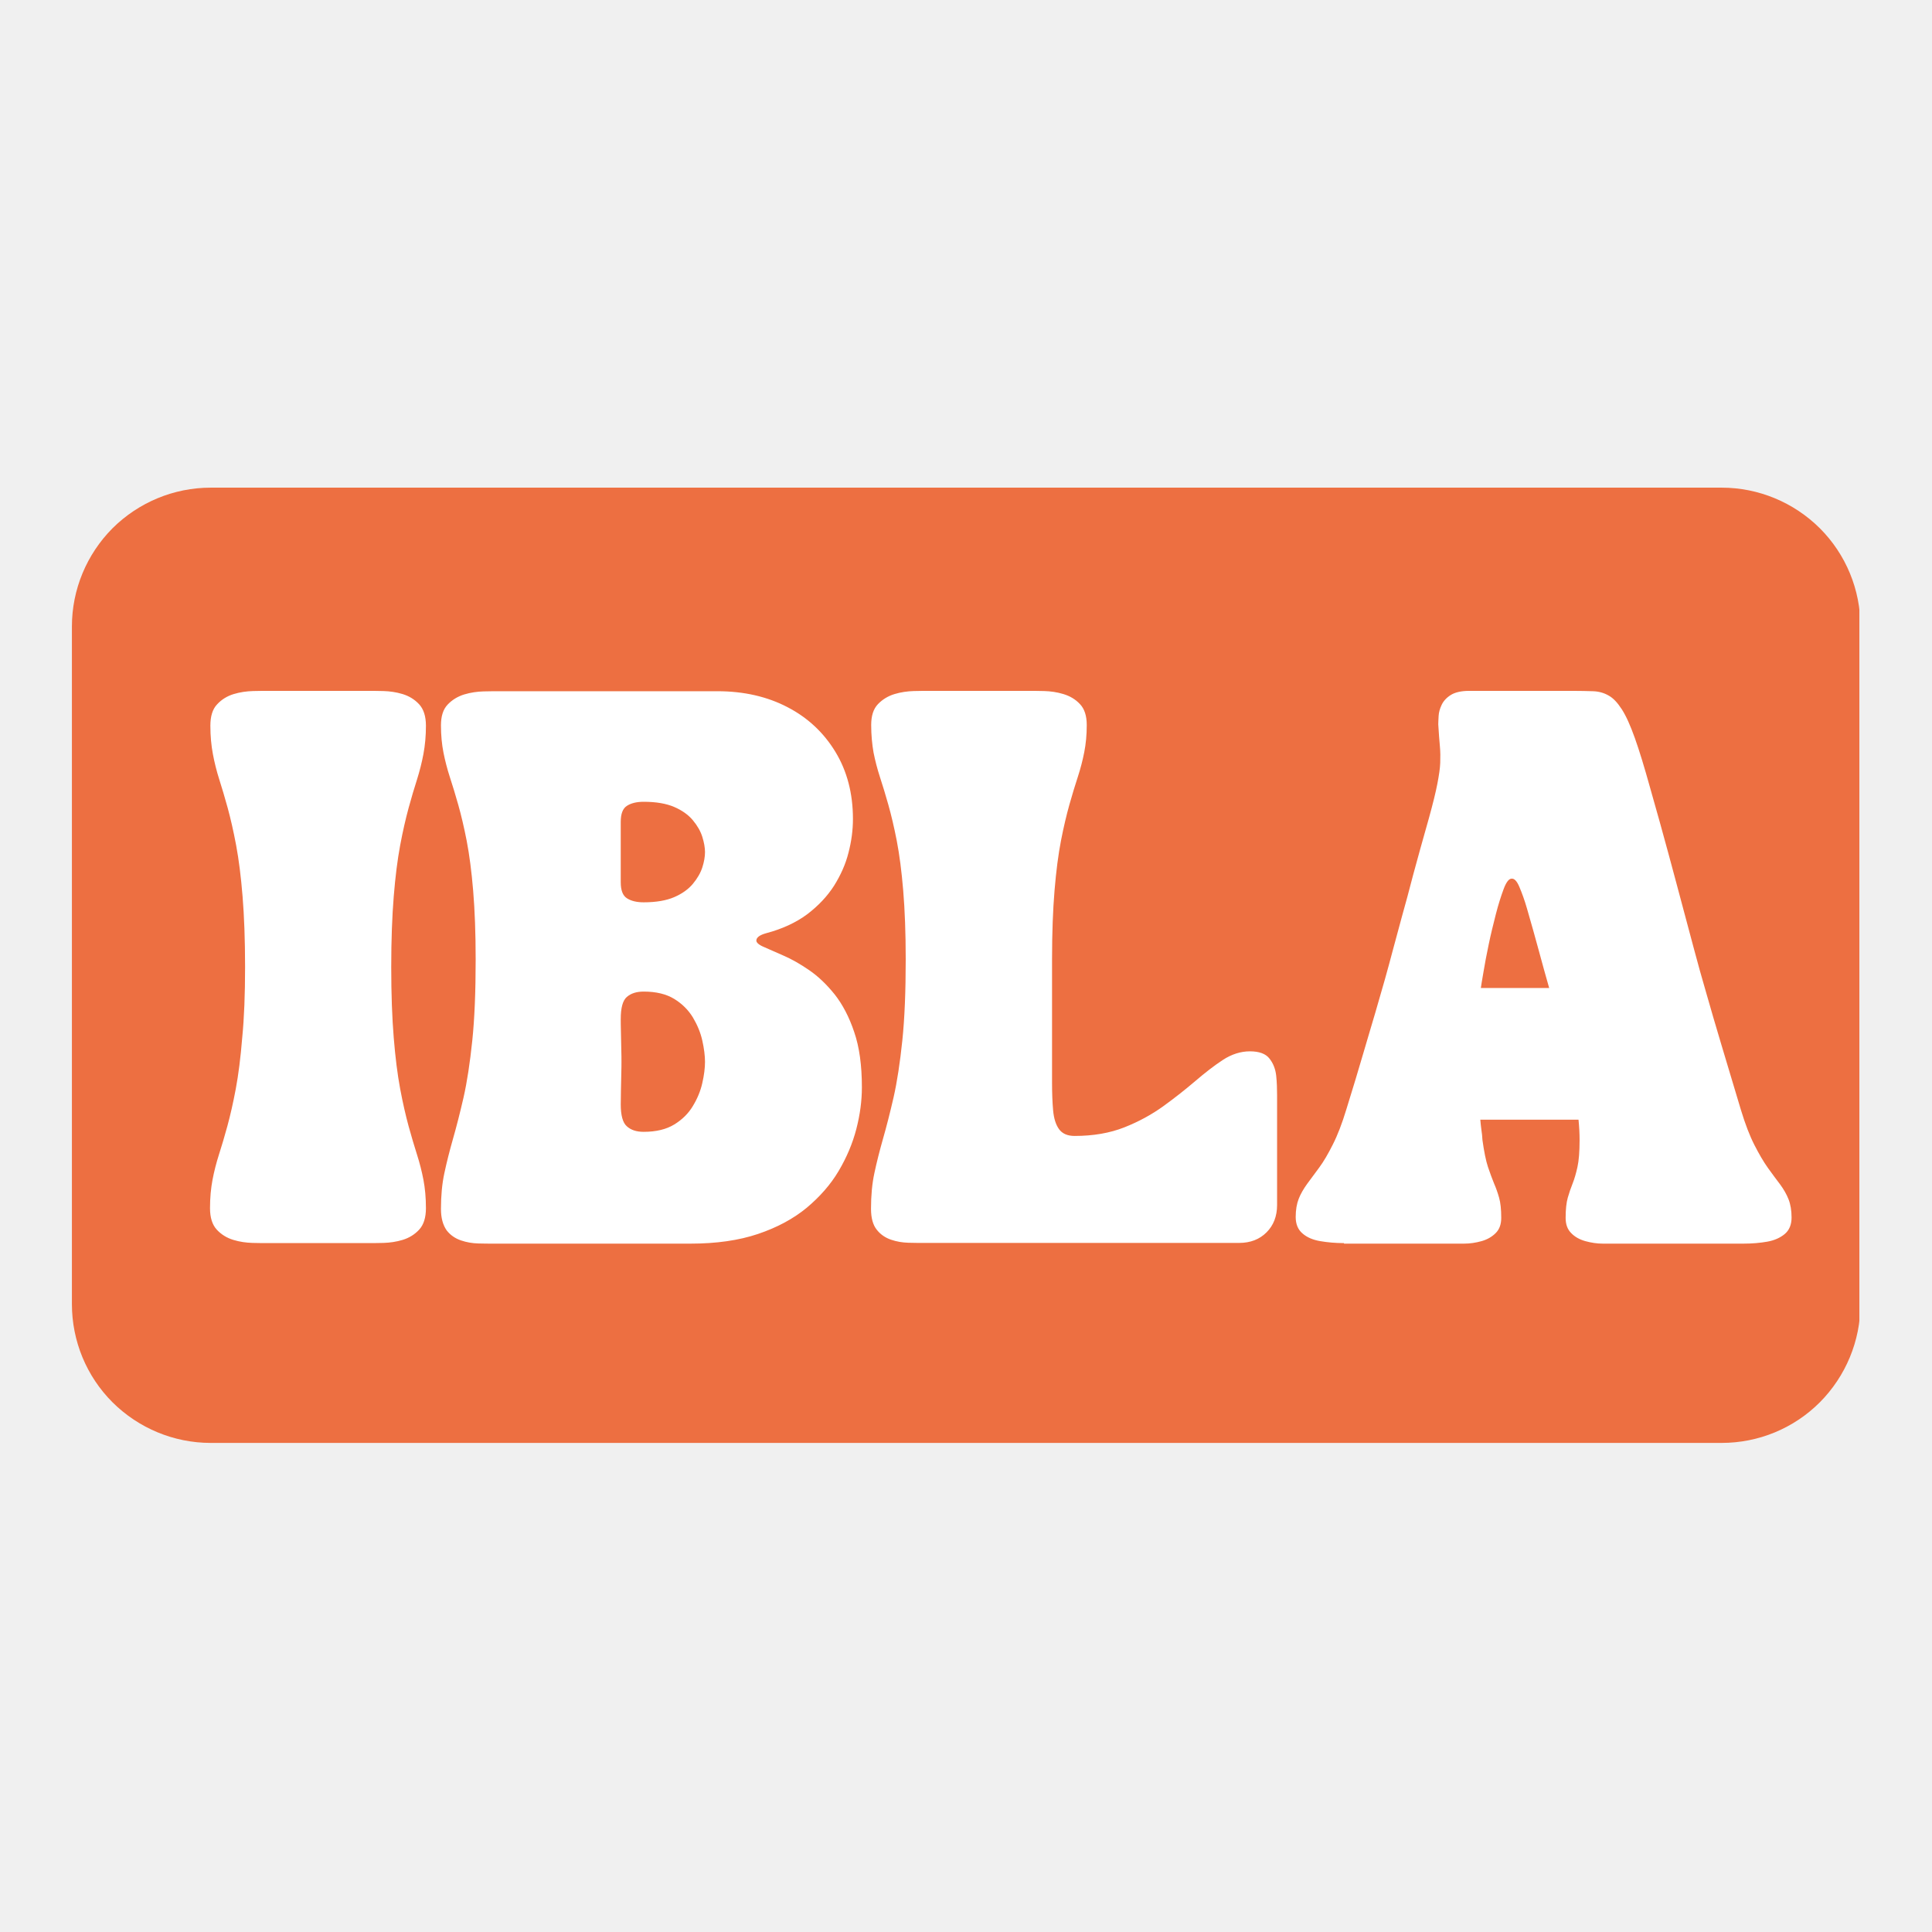
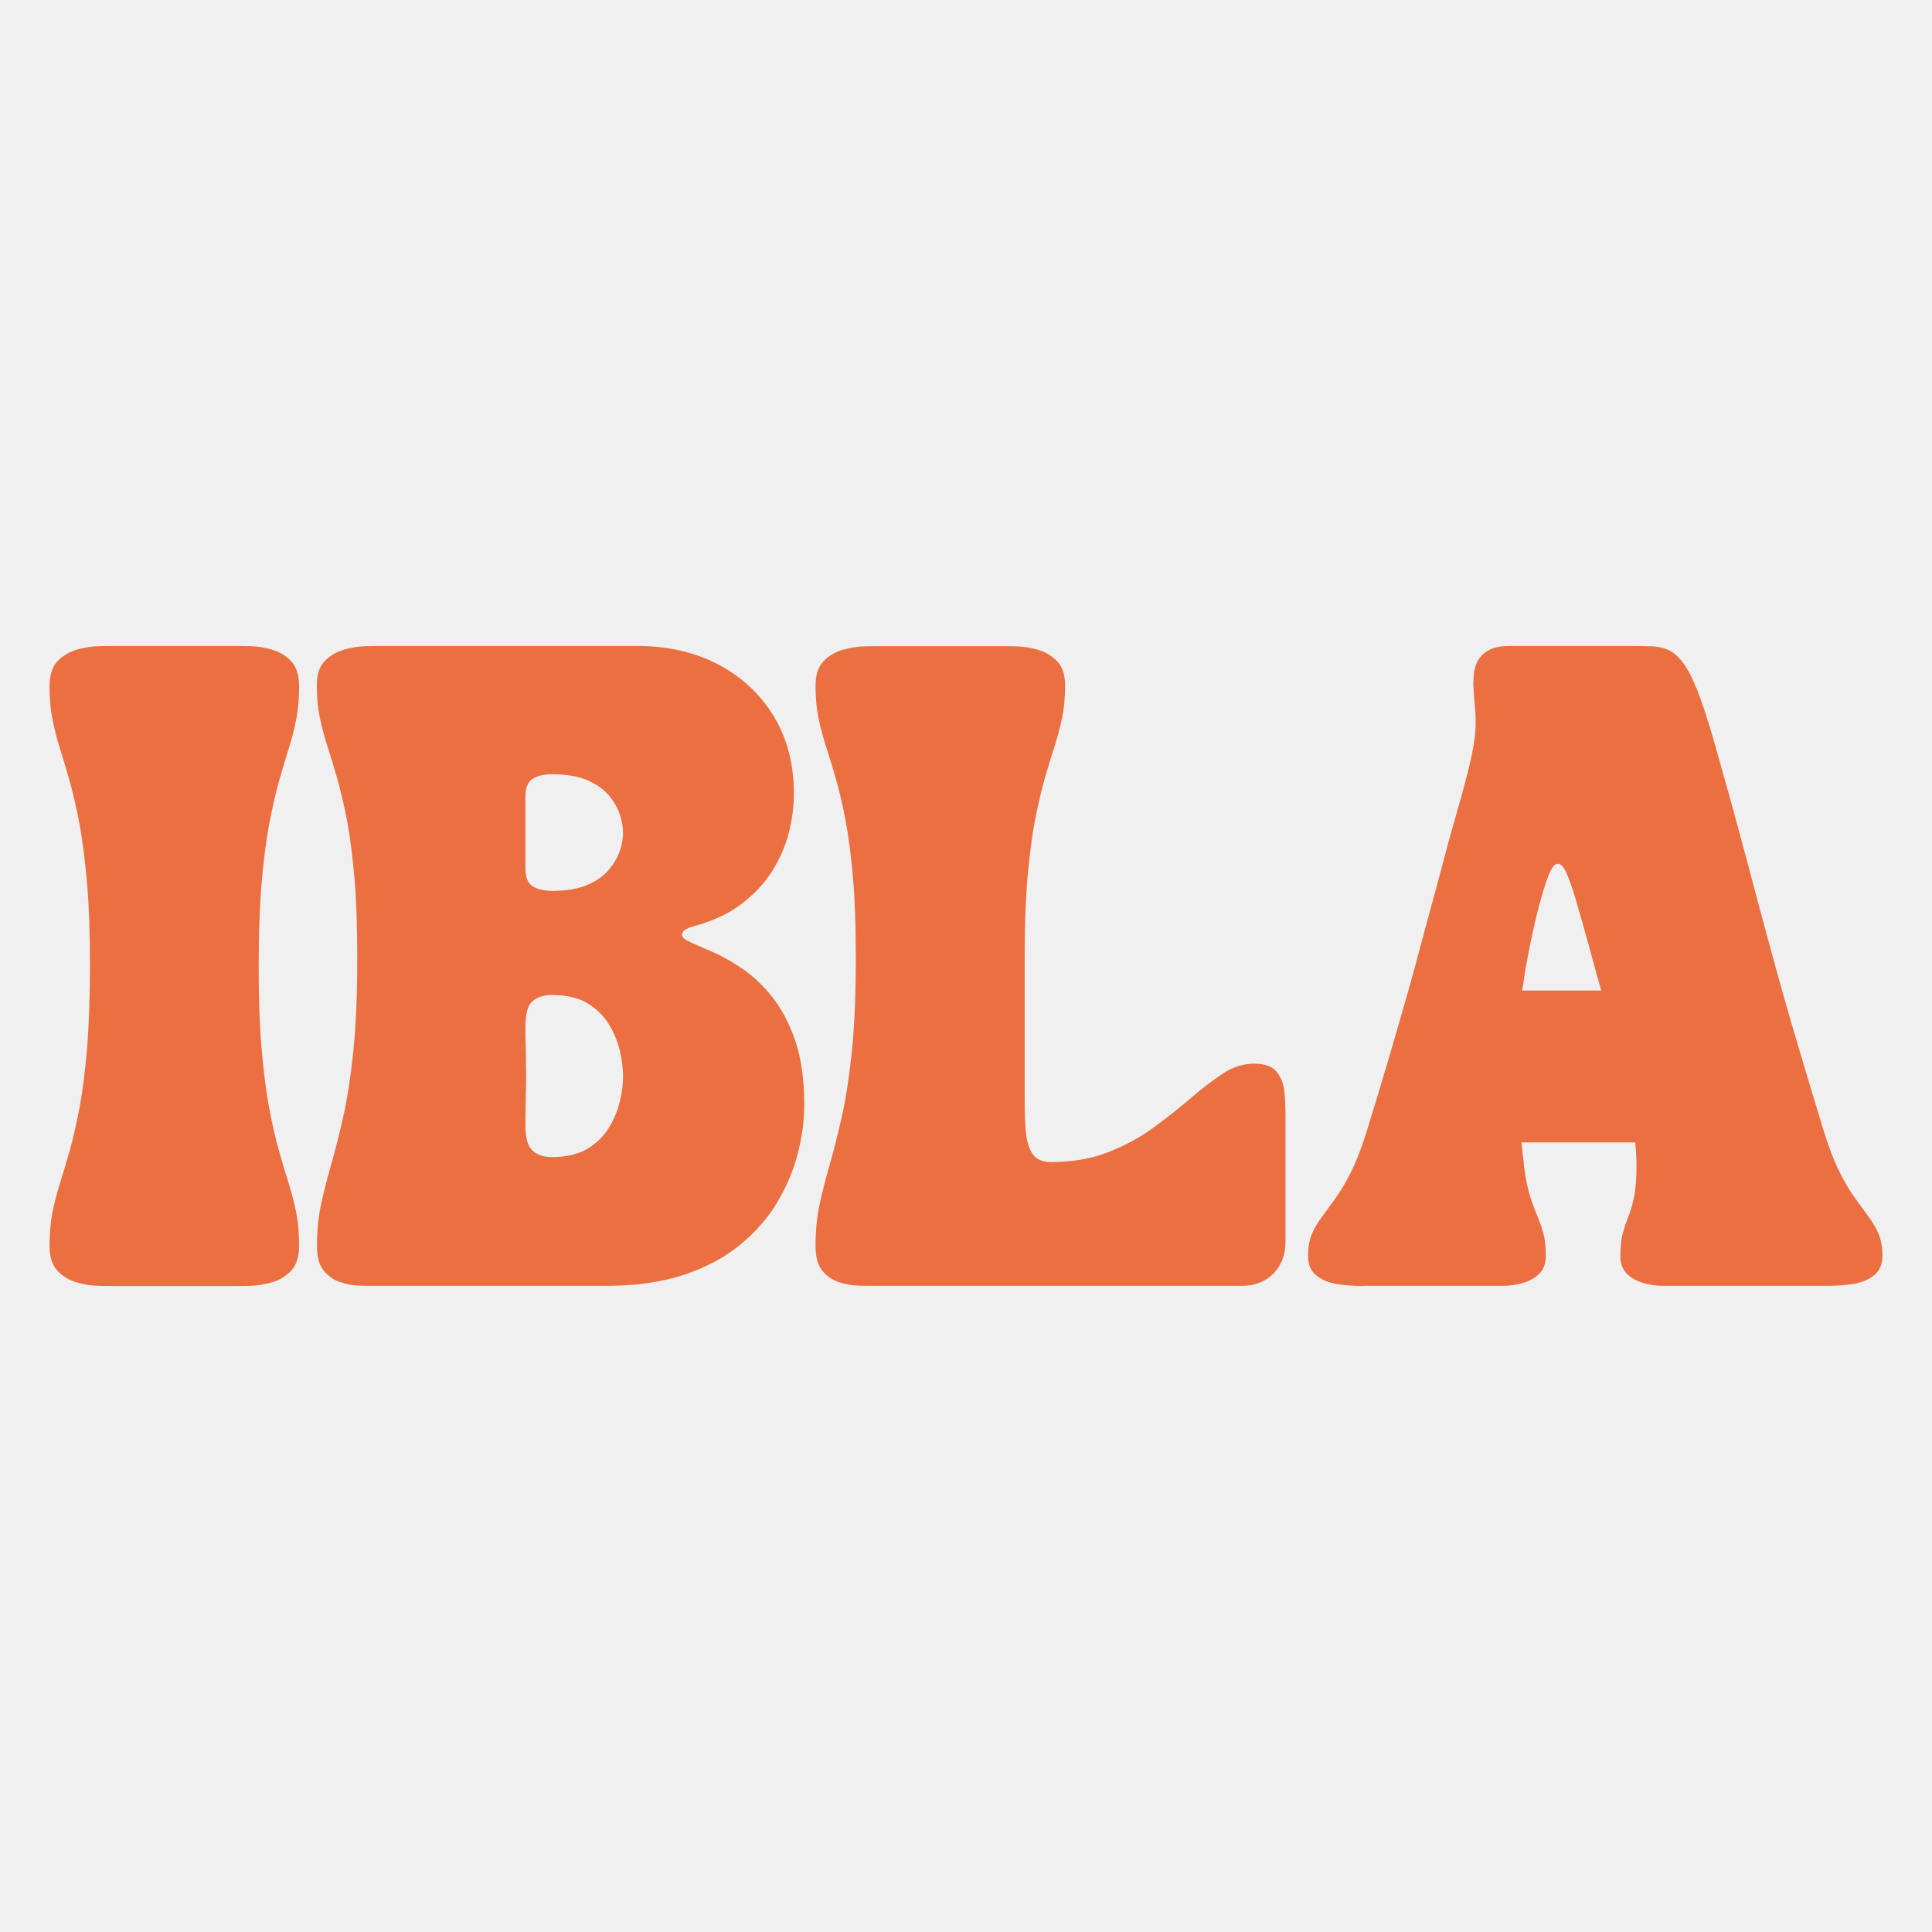
- <svg xmlns="http://www.w3.org/2000/svg" xmlns:xlink="http://www.w3.org/1999/xlink" version="1.1" id="Layer_1" x="0px" y="0px" viewBox="0 0 1080 1080" style="enable-background:new 0 0 1080 1080;" xml:space="preserve">
+ <svg xmlns="http://www.w3.org/2000/svg" version="1.1" id="Layer_1" x="0px" y="0px" viewBox="0 0 1080 1080" style="enable-background:new 0 0 1080 1080;" xml:space="preserve">
  <style type="text/css">
- 	.st0{clip-path:url(#SVGID_00000018946992399516474490000010721894972755867015_);}
- 	.st1{clip-path:url(#SVGID_00000047057087074416010220000003568073892846400695_);enable-background:new    ;}
- 	.st2{clip-path:url(#SVGID_00000078020702059276775170000006415951155437506213_);}
- 	.st3{clip-path:url(#SVGID_00000096039182104705411200000013295242121770509480_);}
- 	.st4{clip-path:url(#SVGID_00000171691066179774060060000014001746852946279044_);fill:#ED6F41;}
- 	.st5{clip-path:url(#SVGID_00000000919454944210424060000013836898219670890419_);enable-background:new    ;}
- 	.st6{clip-path:url(#SVGID_00000076577491578894627420000001852699790680206208_);}
- 	.st7{clip-path:url(#SVGID_00000152223694829453139550000010584020174394232747_);fill:#FFFFFF;}
- 	.st8{clip-path:url(#SVGID_00000118392494934251350810000000339787125781931428_);enable-background:new    ;}
- 	.st9{clip-path:url(#SVGID_00000048490548490141673860000002127810355669109394_);}
- 	.st10{clip-path:url(#SVGID_00000080190359105124010640000016744567142947891354_);enable-background:new    ;}
- 	.st11{clip-path:url(#SVGID_00000026144042574489200180000015770070812250595739_);}
- 	.st12{clip-path:url(#SVGID_00000037670349802172564830000014439374129355539330_);fill:#ED6F41;}
- 	.st13{clip-path:url(#SVGID_00000008107893414798597100000001470164476344421760_);}
- 	.st14{clip-path:url(#SVGID_00000066509906119071696240000001537759858678374829_);}
- 	.st15{clip-path:url(#SVGID_00000120546098851024921150000013029483129396099471_);enable-background:new    ;}
- 	.st16{clip-path:url(#SVGID_00000078034840249512753990000006621770292377228974_);}
- 	.st17{clip-path:url(#SVGID_00000086680752394032602070000013181424377123838380_);}
- 	.st18{clip-path:url(#SVGID_00000065767747645465345800000001990921751612245665_);fill:#FFFFFF;}
- 	.st19{clip-path:url(#SVGID_00000019665943884781134140000004904439182724190362_);}
- 	.st20{clip-path:url(#SVGID_00000103241744030759127620000005995494998956704661_);}
- 	.st21{clip-path:url(#SVGID_00000116232996176229538340000006344936313104678574_);}
- 	.st22{clip-path:url(#SVGID_00000018950370455546525970000000575763747689747638_);enable-background:new    ;}
- 	.st23{clip-path:url(#SVGID_00000032638320892229699020000000225810989577517227_);}
- 	.st24{clip-path:url(#SVGID_00000088826032815243905830000004252275209501331639_);}
- 	.st25{clip-path:url(#SVGID_00000168105018918824890480000004781848399836894362_);}
- 	.st26{clip-path:url(#SVGID_00000150074831779342900730000012488202767341318045_);fill:#FFFFFF;}
+ 	.st0{fill:#EC6F41;}
</style>
-   <g>
-     <g>
-       <g>
-         <defs>
-           <rect id="SVGID_1_" x="39.5" y="271.7" width="1001.1" height="536.6" />
-         </defs>
-         <clipPath id="SVGID_00000049917412816456197520000006380663324467651481_">
-           <use xlink:href="#SVGID_1_" style="overflow:visible;" />
-         </clipPath>
-         <g style="clip-path:url(#SVGID_00000049917412816456197520000006380663324467651481_);">
-           <g>
-             <defs>
-               <path id="SVGID_00000036953299799436799360000010267823395084200585_" d="M117.8,272.6h844.6c20.6,0,40.3,8.2,54.9,22.7        c14.6,14.6,22.7,34.3,22.7,54.9V729c0,20.6-8.2,40.3-22.7,54.9c-14.6,14.6-34.3,22.7-54.9,22.7H117.8        c-20.6,0-40.3-8.2-54.9-22.7c-14.6-14.6-22.7-34.3-22.7-54.9V350.2c0-20.6,8.2-40.3,22.7-54.9        C77.5,280.8,97.2,272.6,117.8,272.6z" />
-             </defs>
-             <clipPath id="SVGID_00000162331692840636552200000004802182169154447038_">
-               <use xlink:href="#SVGID_00000036953299799436799360000010267823395084200585_" style="overflow:visible;" />
-             </clipPath>
-             <g style="clip-path:url(#SVGID_00000162331692840636552200000004802182169154447038_);enable-background:new    ;">
-               <g>
-                 <g>
-                   <defs>
-                     <rect id="SVGID_00000171715329336134395700000012540462885557892752_" x="39.5" y="271.7" width="1001.1" height="536.6" />
-                   </defs>
-                   <clipPath id="SVGID_00000176733069513308978220000009814128717093875105_">
-                     <use xlink:href="#SVGID_00000171715329336134395700000012540462885557892752_" style="overflow:visible;" />
-                   </clipPath>
-                   <g style="clip-path:url(#SVGID_00000176733069513308978220000009814128717093875105_);">
-                     <g>
-                       <defs>
-                         <rect id="SVGID_00000068635084405296900440000000833419772768568982_" x="39.5" y="271.7" width="1001.1" height="536.6" />
-                       </defs>
-                       <clipPath id="SVGID_00000071540966608886997400000007519894027014505861_">
-                         <use xlink:href="#SVGID_00000068635084405296900440000000833419772768568982_" style="overflow:visible;" />
-                       </clipPath>
-                       <g style="clip-path:url(#SVGID_00000071540966608886997400000007519894027014505861_);">
-                         <g>
-                           <defs>
-                             <path id="SVGID_00000145039918832863936490000008588594759707107229_" d="M117.8,272.6h844.6               c20.6,0,40.3,8.2,54.9,22.7c14.6,14.6,22.7,34.3,22.7,54.9V729c0,20.6-8.2,40.3-22.7,54.9               c-14.6,14.6-34.3,22.7-54.9,22.7H117.8c-20.6,0-40.3-8.2-54.9-22.7c-14.6-14.6-22.7-34.3-22.7-54.9V350.2               c0-20.6,8.2-40.3,22.7-54.9C77.5,280.8,97.2,272.6,117.8,272.6z" />
-                           </defs>
-                           <clipPath id="SVGID_00000178912313591113132230000015445155136937715606_">
-                             <use xlink:href="#SVGID_00000145039918832863936490000008588594759707107229_" style="overflow:visible;" />
-                           </clipPath>
-                           <rect x="40.2" y="272.6" style="clip-path:url(#SVGID_00000178912313591113132230000015445155136937715606_);fill:#ED6F41;" width="999.2" height="534" />
-                         </g>
-                       </g>
-                     </g>
-                   </g>
-                 </g>
-               </g>
-             </g>
-           </g>
-         </g>
-       </g>
-     </g>
-     <g>
-       <g>
-         <defs>
-           <rect id="SVGID_00000056395035828388565070000012662854930587266494_" x="111.5" y="383.5" width="896.8" height="414.8" />
-         </defs>
-         <clipPath id="SVGID_00000114045480614090433170000016585208573475962255_">
-           <use xlink:href="#SVGID_00000056395035828388565070000012662854930587266494_" style="overflow:visible;" />
-         </clipPath>
-         <g style="clip-path:url(#SVGID_00000114045480614090433170000016585208573475962255_);enable-background:new    ;">
-           <g>
-             <g>
-               <defs>
-                 <rect id="SVGID_00000011720107509667939920000018019526488106362764_" x="111.5" y="383.5" width="896.8" height="414.8" />
-               </defs>
-               <clipPath id="SVGID_00000108993073370692805140000012310347242107802815_">
-                 <use xlink:href="#SVGID_00000011720107509667939920000018019526488106362764_" style="overflow:visible;" />
-               </clipPath>
-               <g style="clip-path:url(#SVGID_00000108993073370692805140000012310347242107802815_);">
-                 <g>
-                   <defs>
-                     <rect id="SVGID_00000035519991688105355340000015879581657034460300_" x="111.5" y="383.5" width="896.8" height="414.8" />
-                   </defs>
-                   <clipPath id="SVGID_00000160156604319899776730000010998484770549217934_">
-                     <use xlink:href="#SVGID_00000035519991688105355340000015879581657034460300_" style="overflow:visible;" />
-                   </clipPath>
-                   <path style="clip-path:url(#SVGID_00000160156604319899776730000010998484770549217934_);fill:#FFFFFF;" d="M137,540.6          c0-15.3-0.5-28.5-1.4-39.5c-0.9-11.1-2.1-20.6-3.6-28.6s-3.1-14.9-4.7-20.8c-1.6-5.9-3.2-11.1-4.7-15.9          c-1.5-4.7-2.7-9.5-3.6-14.3s-1.4-10-1.4-15.8c0-5.3,1.2-9.3,3.8-12c2.5-2.7,5.6-4.6,9.2-5.7c3.6-1.1,7.3-1.6,10.8-1.7          c3.6-0.1,6.5-0.1,8.8-0.1h55.3c2.3,0,5.2,0,8.8,0.1s7.2,0.6,10.8,1.7s6.7,3,9.2,5.7s3.8,6.7,3.8,12c0,5.7-0.5,11-1.4,15.8          s-2.1,9.5-3.6,14.3c-1.5,4.7-3.1,10-4.7,15.9c-1.6,5.9-3.2,12.8-4.7,20.8s-2.7,17.5-3.6,28.6c-0.9,11.1-1.4,24.3-1.4,39.5          c0,15.3,0.5,28.5,1.4,39.5c0.9,11.1,2.1,20.6,3.6,28.6s3.1,14.9,4.7,20.8c1.6,5.9,3.2,11.1,4.7,15.9          c1.5,4.7,2.7,9.4,3.6,14.1c0.9,4.7,1.4,10,1.4,15.9c0,5.3-1.3,9.3-3.8,12s-5.6,4.6-9.2,5.7c-3.6,1.1-7.3,1.6-10.8,1.7          c-3.6,0.1-6.5,0.1-8.8,0.1H150c-2.3,0-5.2,0-8.8-0.1s-7.2-0.6-10.8-1.7c-3.6-1.1-6.7-3-9.2-5.7s-3.8-6.7-3.8-12          c0-5.9,0.5-11.1,1.4-15.9c0.9-4.7,2.1-9.4,3.6-14.1c1.5-4.7,3.1-10,4.7-15.9c1.6-5.9,3.2-12.8,4.7-20.8s2.7-17.5,3.6-28.6          C136.5,569,137,555.8,137,540.6z M246.5,675.8c0-7.3,0.6-14,1.9-20c1.3-6.1,2.9-12.4,4.8-19.1c1.9-6.6,3.9-14.4,5.9-23.1          c2-8.8,3.6-19.4,4.9-31.8c1.3-12.4,1.9-27.6,1.9-45.4c0-14.9-0.5-27.7-1.4-38.5s-2.1-20-3.6-27.8          c-1.5-7.7-3.1-14.4-4.7-20.1s-3.2-10.9-4.7-15.5s-2.7-9.3-3.6-13.8c-0.9-4.6-1.4-9.6-1.4-15.2c0-5.1,1.2-9,3.8-11.7          c2.5-2.6,5.6-4.5,9.2-5.6s7.3-1.6,10.8-1.7c3.6-0.1,6.5-0.1,8.8-0.1h122c14.7,0,27.8,3,39.1,8.9c11.4,5.9,20.3,14.3,26.8,25          s9.8,23.2,9.8,37.5c0,6.1-0.8,12.4-2.5,18.9c-1.6,6.4-4.4,12.6-8.1,18.5c-3.8,5.9-8.8,11.2-15,15.9          c-6.2,4.6-13.9,8.2-23,10.6c-3.6,1-5.4,2.4-5.4,4.1c0,1.1,1.4,2.4,4.3,3.6c2.9,1.3,6.5,2.9,10.9,4.8          c4.4,1.9,9.2,4.6,14.3,8.1c5.1,3.5,9.8,8,14.3,13.6c4.4,5.6,8.1,12.6,10.9,21c2.9,8.4,4.3,18.7,4.3,30.9          c0,7.4-1,15.2-3.1,23.3s-5.4,15.9-9.9,23.5s-10.5,14.4-17.9,20.6c-7.4,6.1-16.5,11-27.2,14.6s-23.3,5.4-37.7,5.4H275.6          c-2.3,0-5,0-8.3-0.1c-3.2-0.1-6.4-0.6-9.6-1.7c-3.2-1.1-5.9-2.9-8-5.6C247.6,684.8,246.5,680.9,246.5,675.8z M347,493.2          c0,4.4,1.1,7.4,3.4,8.9s5.4,2.3,9.4,2.3c7,0,12.7-1,17.1-2.9s7.9-4.4,10.4-7.4s4.3-6.1,5.3-9.2s1.5-6,1.5-8.6          c0-2.4-0.5-5.3-1.5-8.5s-2.8-6.3-5.3-9.3s-6-5.5-10.4-7.4s-10.1-2.9-17.1-2.9c-4,0-7.1,0.8-9.4,2.3s-3.4,4.5-3.4,8.9V493.2z           M347,617.3c0,6.1,1.1,10.3,3.4,12.3c2.3,2.1,5.4,3.1,9.4,3.1c7,0,12.7-1.4,17.1-4.1c4.4-2.7,7.9-6.1,10.4-10.3          c2.5-4.1,4.3-8.4,5.3-12.9c1-4.4,1.5-8.4,1.5-11.8c0-3.4-0.5-7.4-1.5-11.9s-2.8-8.8-5.3-13c-2.5-4.1-6-7.6-10.4-10.3          s-10.1-4.1-17.1-4.1c-4,0-7.1,1-9.4,3s-3.4,6.1-3.4,12.4c0,1.4,0,3.8,0.1,7s0.1,6.4,0.2,9.6c0.1,3.2,0.1,5.6,0.1,7.2          c0,1.4,0,3.8-0.1,7s-0.1,6.4-0.2,9.5C347.1,613.4,347,615.7,347,617.3z M487,405.3c0-5.1,1.2-9,3.8-11.7          c2.5-2.6,5.6-4.5,9.2-5.6s7.3-1.6,10.8-1.7c3.6-0.1,6.5-0.1,8.8-0.1h55.3c2.3,0,5.2,0,8.8,0.1s7.2,0.6,10.8,1.7          s6.7,2.9,9.2,5.6c2.5,2.6,3.8,6.5,3.8,11.7c0,5.6-0.5,10.6-1.4,15.2s-2.1,9.2-3.6,13.8c-1.5,4.6-3.1,9.8-4.7,15.5          c-1.6,5.7-3.2,12.4-4.7,20.1s-2.7,17-3.6,27.8c-0.9,10.8-1.4,23.6-1.4,38.5v69.2c0,5.7,0.2,10.8,0.6,15.3          c0.4,4.5,1.5,8,3.3,10.5s4.7,3.8,8.7,3.8c10.4,0,19.7-1.6,27.8-4.8s15.4-7.2,21.9-11.9s12.4-9.4,17.8-14          c5.4-4.6,10.5-8.6,15.4-11.8s10-4.8,15.1-4.8s8.8,1.3,10.9,4c2.1,2.6,3.4,5.9,3.8,9.6c0.4,3.8,0.5,7.5,0.5,11v61.3          c0,6.3-2,11.4-5.9,15.3c-3.9,3.9-9,5.9-15.3,5.9H516c-2.3,0-5,0-8.3-0.1c-3.2-0.1-6.4-0.6-9.6-1.7c-3.2-1.1-5.9-2.9-8-5.6          c-2.1-2.6-3.2-6.5-3.2-11.7c0-7.3,0.6-14,1.9-20c1.3-6.1,2.9-12.4,4.8-19.1c1.9-6.6,3.9-14.4,5.9-23.1          c2-8.8,3.6-19.4,4.9-31.8c1.3-12.4,1.9-27.6,1.9-45.4c0-14.9-0.5-27.7-1.4-38.5s-2.1-20-3.6-27.8          c-1.5-7.7-3.1-14.4-4.7-20.1s-3.2-10.9-4.7-15.5s-2.7-9.3-3.6-13.8C487.5,415.9,487,410.9,487,405.3z M751.2,694.9          c-4.7,0-9.1-0.4-13.2-1.1c-4.1-0.7-7.4-2.1-9.9-4.3c-2.5-2.1-3.8-5.2-3.8-9.2s0.6-7.4,1.7-10.2c1.1-2.8,2.7-5.5,4.7-8.3          c2-2.7,4.3-5.8,6.8-9.2s5-7.7,7.6-12.9c2.6-5.1,5.1-11.6,7.5-19.5c3.7-12,6.9-22.4,9.4-31.1c2.6-8.7,4.8-16.4,6.8-23          c1.9-6.6,3.7-12.8,5.3-18.4c1.6-5.6,3.1-11.3,4.6-16.9c1.5-5.6,3.2-11.8,5-18.5c1.9-6.7,4-14.5,6.3-23.4          c2.4-8.9,5.3-19.3,8.7-31.3c2.3-8.3,3.9-14.8,4.8-19.5c0.9-4.7,1.5-8.6,1.6-11.7s0.1-6.2-0.2-9.3c-0.3-3.1-0.6-7.2-0.9-12.2          c0-1.1,0.1-2.7,0.2-4.7c0.1-2,0.7-4.1,1.7-6.2s2.7-4,5.1-5.5c2.4-1.5,5.9-2.3,10.3-2.3h57.9c4.3,0,8,0.1,11.3,0.2          c3.2,0.1,6.1,0.9,8.7,2.4c2.6,1.4,5,4,7.4,7.7s4.8,9.1,7.3,16.1s5.3,16.2,8.5,27.7c4,14,7.4,26.3,10.3,37          c2.9,10.6,5.4,20.2,7.7,28.7c2.3,8.5,4.5,16.7,6.6,24.7c2.1,7.9,4.4,16.2,6.9,24.7c2.4,8.5,5.2,18,8.3,28.4          s6.8,22.7,11,36.7c2.4,7.9,4.9,14.4,7.5,19.5s5.1,9.4,7.6,12.9c2.5,3.4,4.7,6.5,6.8,9.2c2,2.7,3.6,5.5,4.7,8.3          c1.1,2.8,1.7,6.2,1.7,10.2s-1.3,7.1-3.8,9.2c-2.5,2.1-5.8,3.6-9.8,4.3s-8.4,1.1-13.3,1.1H896c-3.3,0-6.5-0.5-9.8-1.4          c-3.2-0.9-5.9-2.4-7.9-4.5c-2.1-2.1-3.1-4.9-3.1-8.5c0-4.7,0.4-8.5,1.2-11.3s1.7-5.4,2.7-7.9s1.9-5.6,2.7-9.2          c0.8-3.6,1.2-8.7,1.2-15.1c0-3.6-0.2-7.4-0.6-11.4h-54.9c0.1,1.9,0.4,3.7,0.6,5.6c0.3,1.9,0.5,3.8,0.6,5.8          c0.9,6.4,1.9,11.5,3.1,15.1c1.2,3.6,2.4,6.7,3.4,9.2c1.1,2.5,2,5.1,2.8,7.9c0.8,2.8,1.2,6.5,1.2,11.3c0,3.6-1,6.4-3.1,8.5          s-4.7,3.6-7.9,4.5s-6.5,1.4-9.8,1.4h-67.1V694.9z M827.8,552.3H866c-1.9-6.6-3.8-13.5-5.8-20.9s-4.2-15.2-6.6-23.5          c-1.4-4.9-2.9-8.9-4.3-12.2c-1.4-3.3-2.9-4.8-4.5-4.5c-1.4,0.1-2.9,2.1-4.3,5.9c-1.4,3.8-2.9,8.4-4.3,13.9          c-1.4,5.5-2.8,11.1-4,16.9c-1.2,5.8-2.2,10.9-2.9,15.3C828.5,547.8,828,550.8,827.8,552.3z" />
-                 </g>
-               </g>
-             </g>
-           </g>
-         </g>
-       </g>
-     </g>
-   </g>
-   <g>
-     <g>
-       <defs>
-         <rect id="SVGID_00000036932655015716079860000014130872982051483570_" x="1404.5" y="387.1" width="443.9" height="243.3" />
-       </defs>
-       <clipPath id="SVGID_00000006673490166382399110000011588169532816311683_">
-         <use xlink:href="#SVGID_00000036932655015716079860000014130872982051483570_" style="overflow:visible;" />
-       </clipPath>
-       <g style="clip-path:url(#SVGID_00000006673490166382399110000011588169532816311683_);enable-background:new    ;">
-         <g>
-           <g>
-             <defs>
-               <rect id="SVGID_00000047767219316477559270000013164797932464414394_" x="1404.5" y="387.1" width="443.9" height="243.3" />
-             </defs>
-             <clipPath id="SVGID_00000101787218193170246830000006857631982436138419_">
-               <use xlink:href="#SVGID_00000047767219316477559270000013164797932464414394_" style="overflow:visible;" />
-             </clipPath>
-             <g style="clip-path:url(#SVGID_00000101787218193170246830000006857631982436138419_);">
-               <g>
-                 <defs>
-                   <rect id="SVGID_00000026133056414884705070000016769019210914434181_" x="1404.1" y="418.4" width="444.7" height="212.1" />
-                 </defs>
-                 <clipPath id="SVGID_00000093867456215427568800000010485802386465311412_">
-                   <use xlink:href="#SVGID_00000026133056414884705070000016769019210914434181_" style="overflow:visible;" />
-                 </clipPath>
-                 <g style="clip-path:url(#SVGID_00000093867456215427568800000010485802386465311412_);enable-background:new    ;">
-                   <g>
-                     <g>
-                       <defs>
-                         <rect id="SVGID_00000129920373760428133870000011449823715426673816_" x="1404.5" y="418.5" width="443.9" height="211.9" />
-                       </defs>
-                       <clipPath id="SVGID_00000183942611228189399770000012590621549168491939_">
-                         <use xlink:href="#SVGID_00000129920373760428133870000011449823715426673816_" style="overflow:visible;" />
-                       </clipPath>
-                       <g style="clip-path:url(#SVGID_00000183942611228189399770000012590621549168491939_);">
-                         <g>
-                           <defs>
-                             <rect id="SVGID_00000067219391818958097880000016847578643307029950_" x="1404.1" y="418.4" width="444.7" height="212.1" />
-                           </defs>
-                           <clipPath id="SVGID_00000072275175652289180800000006794925700461744290_">
-                             <use xlink:href="#SVGID_00000067219391818958097880000016847578643307029950_" style="overflow:visible;" />
-                           </clipPath>
-                           <path style="clip-path:url(#SVGID_00000072275175652289180800000006794925700461744290_);fill:#ED6F41;" d="              M1423.5,578.2c-1.2,0-2.6,0-4.4-0.1c-1.8,0-3.6-0.3-5.5-0.9c-1.8-0.5-3.4-1.5-4.7-2.9c-1.3-1.4-1.9-3.4-1.9-6.1              c0-3,0.2-5.6,0.7-8s1.1-4.8,1.8-7.1c0.8-2.4,1.6-5,2.4-8s1.6-6.5,2.4-10.5s1.4-8.9,1.8-14.4c0.5-5.6,0.7-12.2,0.7-20              c0-7.7-0.2-14.4-0.7-20s-1.1-10.4-1.8-14.4c-0.8-4-1.6-7.5-2.4-10.5s-1.6-5.6-2.4-8s-1.4-4.8-1.8-7.2              c-0.5-2.4-0.7-5.1-0.7-8c0-2.7,0.6-4.7,1.9-6.1s2.8-2.3,4.7-2.9c1.8-0.5,3.7-0.8,5.5-0.9c1.8,0,3.3-0.1,4.4-0.1h40.7              c10,0,18.9,1.9,26.5,5.6c7.6,3.8,14,9.1,19.2,16s9.1,15.1,11.7,24.6s3.9,20.1,3.9,31.6s-1.3,22.1-3.9,31.7              c-2.6,9.6-6.5,17.8-11.7,24.7s-11.6,12.3-19.2,16c-7.6,3.8-16.5,5.6-26.5,5.6h-40.7V578.2z M1458,461.1v78.1              c0,2.2,0.3,3.8,1,4.9c0.6,1.1,1.5,1.8,2.4,2.2c1,0.4,1.9,0.5,2.8,0.5c2.8,0,5.4-1.3,7.8-3.8s4.5-6,6.2-10.3              c1.8-4.4,3.1-9.3,4.1-14.9c1-5.6,1.5-11.5,1.5-17.6s-0.5-12-1.5-17.6s-2.3-10.6-4.1-14.9c-1.8-4.4-3.8-7.8-6.2-10.3              c-2.4-2.5-5-3.8-7.8-3.8c-0.9,0-1.8,0.2-2.8,0.5c-1,0.4-1.8,1.1-2.4,2.2S1458,458.9,1458,461.1z M1536.5,500.3              c0-7.7-0.2-14.4-0.7-20s-1.1-10.4-1.8-14.4c-0.8-4-1.6-7.5-2.4-10.5s-1.6-5.6-2.4-8s-1.4-4.8-1.8-7.2              c-0.5-2.4-0.7-5.1-0.7-8c0-2.7,0.6-4.7,1.9-6.1s2.8-2.3,4.7-2.9c1.8-0.5,3.7-0.8,5.5-0.9c1.8,0,3.3-0.1,4.4-0.1h27.9              c1.2,0,2.6,0,4.4,0.1c1.8,0,3.6,0.3,5.5,0.9c1.8,0.5,3.4,1.5,4.7,2.9c1.3,1.4,1.9,3.4,1.9,6.1c0,2.9-0.2,5.5-0.7,8              c-0.5,2.4-1.1,4.8-1.8,7.2c-0.8,2.4-1.6,5.1-2.4,8c-0.8,3-1.6,6.5-2.4,10.5s-1.4,8.9-1.8,14.4c-0.5,5.6-0.7,12.2-0.7,20              c0,7.7,0.2,14.4,0.7,20s1.1,10.4,1.8,14.4c0.8,4,1.6,7.5,2.4,10.5s1.6,5.6,2.4,8s1.4,4.8,1.8,7.1c0.5,2.4,0.7,5.1,0.7,8              c0,2.7-0.6,4.7-1.9,6.1c-1.3,1.4-2.8,2.3-4.7,2.9c-1.8,0.5-3.7,0.8-5.5,0.9c-1.8,0-3.3,0.1-4.4,0.1h-27.9              c-1.2,0-2.6,0-4.4-0.1c-1.8,0-3.6-0.3-5.5-0.9c-1.8-0.5-3.4-1.5-4.7-2.9c-1.3-1.4-1.9-3.4-1.9-6.1c0-3,0.2-5.6,0.7-8              s1.1-4.8,1.8-7.1c0.8-2.4,1.6-5,2.4-8s1.6-6.5,2.4-10.5s1.4-8.9,1.8-14.4C1536.2,514.6,1536.5,508,1536.5,500.3z               M1588.6,543.3c0-5.2,1.1-9.7,3.2-13.6c2.2-3.9,5-6.9,8.4-9.1c3.4-2.2,7-3.3,10.8-3.4c3-0.1,5.9,0.6,8.5,1.9              c2.6,1.4,5.2,3.2,7.6,5.4s4.8,4.6,7.1,7.2c2.3,2.6,4.7,5,7,7.3s4.8,4.1,7.3,5.6c2.5,1.4,5.1,2.2,7.8,2.2              c3.5,0,6.1-0.9,7.6-2.7s2.3-4,2.3-6.7c0-3-1-5.6-3.1-7.7c-2.1-2.1-4.9-3.9-8.5-5.5s-7.6-3-12.1-4.5              c-4.5-1.4-9.1-3-13.8-4.7c-4.7-1.7-9.3-3.8-13.8-6.2c-4.5-2.4-8.5-5.4-12.1-8.8c-3.6-3.5-6.4-7.6-8.5-12.6              c-2.1-4.9-3.1-10.8-3.1-17.6c0-10,2.5-18.7,7.5-26s12.2-13,21.6-17s20.8-6.1,34-6.1c6.1,0,12.2,0.6,18.2,1.8              c6,1.2,11.5,3.2,16.4,5.8c4.9,2.7,8.9,6.1,11.8,10.2c3,4.1,4.4,9.1,4.4,15c0,4.2-0.9,8-2.8,11.4              c-1.8,3.4-4.3,6.2-7.5,8.3c-3.1,2.1-6.7,3.3-10.7,3.6c-3.4,0.2-6.6-0.4-9.5-1.9c-3-1.5-5.8-3.4-8.4-5.8              c-2.7-2.4-5.3-4.8-8-7.1c-2.6-2.4-5.3-4.4-8.1-6.1c-2.8-1.7-5.7-2.5-8.8-2.5c-2.6,0-4.7,0.5-6.2,1.4s-2.6,2.1-3.2,3.5              s-0.9,2.7-0.9,3.9c0,3,1.1,5.5,3.3,7.5c2.2,2.1,5.1,3.9,8.8,5.5c3.7,1.6,7.8,3.1,12.4,4.7c4.6,1.5,9.4,3.2,14.3,5              s9.7,4,14.3,6.5c4.6,2.6,8.8,5.6,12.4,9.3c3.7,3.6,6.6,8,8.8,13c2.2,5.1,3.3,11.1,3.3,18.1c0,7.4-1.2,13.9-3.6,19.3              c-2.4,5.4-5.7,10-9.8,13.6c-4.1,3.7-8.7,6.6-13.7,8.8c-5.1,2.2-10.3,3.8-15.7,4.7c-5.4,0.9-10.6,1.4-15.5,1.4              c-5.7,0-11.5-0.4-17.3-1.1c-5.8-0.7-11.4-1.9-16.8-3.6c-5.3-1.7-10.1-3.9-14.3-6.7c-4.2-2.8-7.5-6.2-9.9-10.4              C1589.8,553.9,1588.6,549,1588.6,543.3z M1719.7,500.3c0-7.7-0.2-14.4-0.7-20s-1.1-10.4-1.8-14.4              c-0.8-4-1.6-7.5-2.4-10.5s-1.6-5.6-2.4-8s-1.4-4.8-1.8-7.2c-0.5-2.4-0.7-5.1-0.7-8c0-2.7,0.6-4.7,1.9-6.1              s2.8-2.3,4.7-2.9c1.8-0.5,3.7-0.8,5.5-0.9c1.8,0,3.3-0.1,4.4-0.1h27.9c1.2,0,2.6,0,4.4,0.1c1.8,0,3.6,0.3,5.5,0.9              c1.8,0.5,3.4,1.5,4.7,2.9c1.3,1.4,1.9,3.4,1.9,6.1c0,3-0.3,5.8-0.8,8.2c-0.5,2.4-1.2,4.9-1.9,7.4              c-0.8,2.5-1.6,5.4-2.5,8.5s-1.7,6.9-2.4,11.1c-0.7,4.3-1.3,9.5-1.7,15.6h30.3c-0.4-6.1-1-11.3-1.7-15.6              c-0.7-4.3-1.5-8-2.4-11.1s-1.7-6-2.5-8.5s-1.4-5-1.9-7.4s-0.8-5.1-0.8-8.2c0-2.7,0.6-4.7,1.9-6.1s2.8-2.3,4.7-2.9              c1.8-0.5,3.7-0.8,5.5-0.9c1.8,0,3.3-0.1,4.4-0.1h27.9c1.2,0,2.6,0,4.4,0.1c1.8,0,3.6,0.3,5.5,0.9              c1.8,0.5,3.4,1.5,4.7,2.9c1.3,1.4,1.9,3.4,1.9,6.1c0,2.9-0.2,5.5-0.7,8c-0.5,2.4-1.1,4.8-1.8,7.2              c-0.8,2.4-1.6,5.1-2.4,8c-0.8,3-1.6,6.5-2.4,10.5s-1.4,8.9-1.8,14.4c-0.5,5.6-0.7,12.2-0.7,20c0,7.7,0.2,14.4,0.7,20              s1.1,10.4,1.8,14.4c0.8,4,1.6,7.5,2.4,10.5s1.6,5.6,2.4,8s1.4,4.8,1.8,7.1c0.5,2.4,0.7,5.1,0.7,8c0,2.7-0.6,4.7-1.9,6.1              c-1.3,1.4-2.8,2.3-4.7,2.9c-1.8,0.5-3.7,0.8-5.5,0.9c-1.8,0-3.3,0.1-4.4,0.1H1799c-1.2,0-2.6,0-4.4-0.1              c-1.8,0-3.6-0.3-5.5-0.9c-1.8-0.5-3.4-1.5-4.7-2.9c-1.3-1.4-1.9-3.4-1.9-6.1c0-3,0.2-5.6,0.7-8s1.1-4.8,1.8-7.1              c0.8-2.4,1.6-5.1,2.4-8.1s1.6-6.5,2.4-10.5s1.4-8.9,1.8-14.6h-29.9c0.4,5.7,1,10.6,1.8,14.6s1.6,7.5,2.4,10.5              s1.6,5.7,2.4,8.1c0.8,2.4,1.4,4.8,1.8,7.1c0.5,2.4,0.7,5.1,0.7,8c0,2.7-0.6,4.7-1.9,6.1c-1.3,1.4-2.8,2.3-4.7,2.9              c-1.8,0.5-3.7,0.8-5.5,0.9c-1.8,0-3.3,0.1-4.4,0.1h-27.9c-1.2,0-2.6,0-4.4-0.1c-1.8,0-3.6-0.3-5.5-0.9              c-1.8-0.5-3.4-1.5-4.7-2.9c-1.3-1.4-1.9-3.4-1.9-6.1c0-3,0.2-5.6,0.7-8s1.1-4.8,1.8-7.1c0.8-2.4,1.6-5,2.4-8              s1.6-6.5,2.4-10.5s1.4-8.9,1.8-14.4C1719.4,514.6,1719.7,508,1719.7,500.3z" />
-                         </g>
-                       </g>
-                     </g>
-                   </g>
-                 </g>
-               </g>
-             </g>
-           </g>
-           <g>
-             <defs>
-               <rect id="SVGID_00000080180008848901841760000003846062031075399572_" x="1404.5" y="387.1" width="443.9" height="243.3" />
-             </defs>
-             <clipPath id="SVGID_00000107550452039860204760000007201590293284860043_">
-               <use xlink:href="#SVGID_00000080180008848901841760000003846062031075399572_" style="overflow:visible;" />
-             </clipPath>
-             <g style="clip-path:url(#SVGID_00000107550452039860204760000007201590293284860043_);">
-               <g>
-                 <defs>
-                   <rect id="SVGID_00000061457092222889110880000011917418568823079053_" x="1438.4" y="387.1" width="55.2" height="55.2" />
-                 </defs>
-                 <clipPath id="SVGID_00000138535228018077149720000008211838848075604359_">
-                   <use xlink:href="#SVGID_00000061457092222889110880000011917418568823079053_" style="overflow:visible;" />
-                 </clipPath>
-                 <g style="clip-path:url(#SVGID_00000138535228018077149720000008211838848075604359_);">
-                   <g>
-                     <defs>
-                       <circle id="SVGID_00000003790743274016230500000012335195929356699793_" cx="1466.3" cy="414.7" r="26.7" />
-                     </defs>
-                     <clipPath id="SVGID_00000051358441536656462320000013283101553954759313_">
-                       <use xlink:href="#SVGID_00000003790743274016230500000012335195929356699793_" style="overflow:visible;" />
-                     </clipPath>
-                     <g style="clip-path:url(#SVGID_00000051358441536656462320000013283101553954759313_);enable-background:new    ;">
-                       <g>
-                         <g>
-                           <defs>
-                             <rect id="SVGID_00000096758248805681568360000013517788366220456372_" x="1438.4" y="387.1" width="55.2" height="55.2" />
-                           </defs>
-                           <clipPath id="SVGID_00000111188415657197143530000003740611277186670468_">
-                             <use xlink:href="#SVGID_00000096758248805681568360000013517788366220456372_" style="overflow:visible;" />
-                           </clipPath>
-                           <g style="clip-path:url(#SVGID_00000111188415657197143530000003740611277186670468_);">
-                             <g>
-                               <defs>
-                                 <rect id="SVGID_00000054230317308207706140000007626436329351562393_" x="1438.4" y="387.1" width="55.2" height="55.2" />
-                               </defs>
-                               <clipPath id="SVGID_00000079482951529275156150000006020648071584627640_">
-                                 <use xlink:href="#SVGID_00000054230317308207706140000007626436329351562393_" style="overflow:visible;" />
-                               </clipPath>
-                               <g style="clip-path:url(#SVGID_00000079482951529275156150000006020648071584627640_);">
-                                 <g>
-                                   <defs>
-                                     <circle id="SVGID_00000104706535126174128550000005092754392715676078_" cx="1466.3" cy="414.7" r="26.7" />
-                                   </defs>
-                                   <clipPath id="SVGID_00000164479617292465202290000004072284960948338078_">
-                                     <use xlink:href="#SVGID_00000104706535126174128550000005092754392715676078_" style="overflow:visible;" />
-                                   </clipPath>
-                                   <rect x="1439.6" y="388" style="clip-path:url(#SVGID_00000164479617292465202290000004072284960948338078_);fill:#FFFFFF;" width="53.4" height="53.4" />
-                                 </g>
-                               </g>
-                             </g>
-                           </g>
-                         </g>
-                       </g>
-                     </g>
-                   </g>
-                 </g>
-               </g>
-             </g>
-           </g>
-           <g>
-             <defs>
-               <rect id="SVGID_00000013162018092892546310000006090026946773119136_" x="1404.5" y="387.1" width="443.9" height="243.3" />
-             </defs>
-             <clipPath id="SVGID_00000009550212331134607240000004543918157952585345_">
-               <use xlink:href="#SVGID_00000013162018092892546310000006090026946773119136_" style="overflow:visible;" />
-             </clipPath>
-             <g style="clip-path:url(#SVGID_00000009550212331134607240000004543918157952585345_);">
-               <g>
-                 <defs>
-                   <rect id="SVGID_00000163073001464603775960000003512358741916669360_" x="1478.5" y="413.5" width="43.9" height="43.9" />
-                 </defs>
-                 <clipPath id="SVGID_00000072256328769724142100000010258802965250848402_">
-                   <use xlink:href="#SVGID_00000163073001464603775960000003512358741916669360_" style="overflow:visible;" />
-                 </clipPath>
-                 <g style="clip-path:url(#SVGID_00000072256328769724142100000010258802965250848402_);">
-                   <g>
-                     <defs>
-                       <path id="SVGID_00000094581357944875328980000017516669738969328782_" d="M1490.3,419.6c-8.7,5.7-11.2,17.3-5.5,26            s17.3,11.2,26,5.5s11.2-17.3,5.5-26C1510.6,416.4,1499,413.9,1490.3,419.6z" />
-                     </defs>
-                     <clipPath id="SVGID_00000017502376375434807040000004114890344621415846_">
-                       <use xlink:href="#SVGID_00000094581357944875328980000017516669738969328782_" style="overflow:visible;" />
-                     </clipPath>
-                     <g style="clip-path:url(#SVGID_00000017502376375434807040000004114890344621415846_);">
-                       <g>
-                         <defs>
-                           <rect id="SVGID_00000160159477120801697990000011137503095379998386_" x="1481.7" y="416.6" transform="matrix(0.8379 -0.5458 0.5458 0.8379 5.5897 889.5474)" width="37.6" height="37.6" />
-                         </defs>
-                         <clipPath id="SVGID_00000038370696326171092470000008065629361020838324_">
-                           <use xlink:href="#SVGID_00000160159477120801697990000011137503095379998386_" style="overflow:visible;" />
-                         </clipPath>
-                         <g style="clip-path:url(#SVGID_00000038370696326171092470000008065629361020838324_);enable-background:new    ;">
-                           <g>
-                             <g>
-                               <defs>
-                                 <rect id="SVGID_00000127014604443180949380000006627348888042432186_" x="1478.5" y="413.5" width="43.9" height="43.9" />
-                               </defs>
-                               <clipPath id="SVGID_00000019654967168499547810000013135774439916178572_">
-                                 <use xlink:href="#SVGID_00000127014604443180949380000006627348888042432186_" style="overflow:visible;" />
-                               </clipPath>
-                               <g style="clip-path:url(#SVGID_00000019654967168499547810000013135774439916178572_);">
-                                 <g>
-                                   <defs>
-                                     <rect id="SVGID_00000020380467118797440350000012403653003384282514_" x="1478.5" y="413.5" width="43.9" height="43.9" />
-                                   </defs>
-                                   <clipPath id="SVGID_00000179634257583359663170000000594379321623421843_">
-                                     <use xlink:href="#SVGID_00000020380467118797440350000012403653003384282514_" style="overflow:visible;" />
-                                   </clipPath>
-                                   <g style="clip-path:url(#SVGID_00000179634257583359663170000000594379321623421843_);">
-                                     <g>
-                                       <defs>
-                                         <path id="SVGID_00000104678963779001165450000013833566616893093287_" d="M1490.3,419.6                     c-8.7,5.7-11.2,17.3-5.5,26s17.3,11.2,26,5.5s11.2-17.3,5.5-26C1510.6,416.4,1499,413.9,1490.3,419.6z" />
-                                       </defs>
-                                       <clipPath id="SVGID_00000114773979191931767200000002729135093346197404_">
-                                         <use xlink:href="#SVGID_00000104678963779001165450000013833566616893093287_" style="overflow:visible;" />
-                                       </clipPath>
-                                       <g style="clip-path:url(#SVGID_00000114773979191931767200000002729135093346197404_);">
-                                         <g>
-                                           <defs>
-                                             <rect id="SVGID_00000150815489830351685180000017476951254387666850_" x="1481.7" y="416.5" transform="matrix(0.4042 -0.9147 0.9147 0.4042 495.804 1631.817)" width="37.6" height="37.6" />
-                                           </defs>
-                                           <clipPath id="SVGID_00000000210039722564539100000009199479986593549446_">
-                                             <use xlink:href="#SVGID_00000150815489830351685180000017476951254387666850_" style="overflow:visible;" />
-                                           </clipPath>
-                                           <rect x="1481.7" y="416.6" transform="matrix(0.8379 -0.5458 0.5458 0.8379 5.5894 889.5471)" style="clip-path:url(#SVGID_00000000210039722564539100000009199479986593549446_);fill:#FFFFFF;" width="37.6" height="37.6" />
-                                         </g>
-                                       </g>
-                                     </g>
-                                   </g>
-                                 </g>
-                               </g>
-                             </g>
-                           </g>
-                         </g>
-                       </g>
-                     </g>
-                   </g>
-                 </g>
-               </g>
-             </g>
-           </g>
-         </g>
-       </g>
-     </g>
-   </g>
+   <path class="st0" d="M50.3,540c0-17.7-0.5-33-1.6-45.8c-1.1-12.8-2.5-23.9-4.2-33.2c-1.7-9.3-3.6-17.3-5.5-24.1  c-1.9-6.8-3.7-12.9-5.5-18.4c-1.7-5.5-3.1-11-4.2-16.5c-1.1-5.5-1.6-11.6-1.6-18.3c0-6.1,1.4-10.8,4.3-13.9  c2.9-3.1,6.5-5.3,10.7-6.6c4.2-1.2,8.4-1.9,12.5-2c4.1-0.1,7.5-0.1,10.2-0.1h64.1c2.6,0,6,0,10.2,0.1c4.1,0.1,8.3,0.7,12.5,2  c4.2,1.2,7.8,3.4,10.7,6.6c2.9,3.1,4.3,7.8,4.3,13.9c0,6.6-0.5,12.7-1.6,18.3c-1.1,5.6-2.5,11.1-4.2,16.5  c-1.7,5.5-3.6,11.6-5.5,18.4c-1.9,6.8-3.7,14.8-5.5,24.1c-1.7,9.3-3.1,20.3-4.2,33.2c-1.1,12.8-1.6,28.1-1.6,45.8  c0,17.7,0.5,33,1.6,45.8c1.1,12.8,2.5,23.9,4.2,33.2c1.7,9.3,3.6,17.3,5.5,24.1c1.9,6.8,3.7,12.9,5.5,18.4  c1.7,5.5,3.1,10.9,4.2,16.4c1.1,5.5,1.6,11.6,1.6,18.4c0,6.1-1.5,10.8-4.3,13.9c-2.9,3.1-6.5,5.3-10.7,6.6c-4.2,1.2-8.4,1.9-12.5,2  c-4.1,0.1-7.5,0.1-10.2,0.1H65.4c-2.7,0-6,0-10.2-0.1c-4.1-0.1-8.3-0.7-12.5-2c-4.2-1.2-7.8-3.4-10.7-6.6c-2.9-3.1-4.3-7.8-4.3-13.9  c0-6.8,0.5-12.9,1.6-18.4c1.1-5.5,2.5-10.9,4.2-16.4c1.7-5.5,3.6-11.6,5.5-18.4c1.9-6.8,3.7-14.8,5.5-24.1  c1.7-9.3,3.1-20.3,4.2-33.2C49.7,573,50.3,557.7,50.3,540z M177.2,696.7c0-8.4,0.7-16.2,2.2-23.2c1.5-7,3.4-14.4,5.6-22.1  c2.2-7.7,4.5-16.6,6.8-26.8c2.3-10.2,4.2-22.5,5.7-36.9c1.5-14.4,2.2-32,2.2-52.7c0-17.2-0.5-32.1-1.6-44.6  c-1.1-12.5-2.5-23.2-4.2-32.2c-1.7-8.9-3.6-16.7-5.5-23.4c-1.9-6.6-3.7-12.6-5.5-18c-1.7-5.4-3.1-10.7-4.2-16  c-1.1-5.3-1.6-11.2-1.6-17.6c0-6,1.4-10.5,4.3-13.5c2.9-3.1,6.5-5.2,10.7-6.5c4.2-1.2,8.4-1.9,12.5-2c4.1-0.1,7.5-0.1,10.2-0.1  h141.3c17.1,0,32.2,3.4,45.3,10.3c13.2,6.9,23.5,16.5,31.1,28.9c7.5,12.4,11.3,26.9,11.3,43.5c0,7.1-1,14.4-2.9,21.9  c-1.9,7.5-5.1,14.6-9.4,21.5c-4.4,6.9-10.2,13-17.4,18.4c-7.2,5.4-16.1,9.5-26.7,12.3c-4.1,1.2-6.2,2.7-6.2,4.7c0,1.3,1.7,2.7,5,4.2  c3.3,1.5,7.5,3.4,12.7,5.6c5.1,2.2,10.6,5.4,16.5,9.4c5.9,4.1,11.4,9.3,16.5,15.8c5.1,6.5,9.4,14.6,12.7,24.3c3.3,9.8,5,21.7,5,35.8  c0,8.6-1.2,17.6-3.6,27c-2.4,9.4-6.2,18.4-11.4,27.2c-5.2,8.8-12.1,16.7-20.7,23.8c-8.6,7.1-19.1,12.8-31.5,16.9  c-12.4,4.1-27,6.2-43.7,6.2H211c-2.7,0-5.8,0-9.6-0.1c-3.7-0.1-7.5-0.7-11.2-2c-3.7-1.2-6.8-3.4-9.3-6.5  C178.4,707.2,177.2,702.7,177.2,696.7z M293.7,485.1c0,5.1,1.3,8.6,4,10.3c2.6,1.7,6.3,2.6,10.9,2.6c8.1,0,14.7-1.1,19.9-3.4  c5.1-2.2,9.1-5.1,12-8.6c2.9-3.5,4.9-7,6.1-10.7c1.2-3.6,1.7-7,1.7-9.9c0-2.8-0.6-6.1-1.7-9.8c-1.2-3.7-3.2-7.3-6.1-10.8  c-2.9-3.5-6.9-6.3-12-8.6c-5.1-2.2-11.8-3.4-19.9-3.4c-4.6,0-8.3,0.9-10.9,2.6c-2.7,1.7-4,5.2-4,10.3V485.1z M293.7,628.9  c0,7.1,1.3,11.9,4,14.3c2.6,2.4,6.3,3.6,10.9,3.6c8.1,0,14.7-1.6,19.9-4.7c5.1-3.1,9.1-7.1,12-11.9c2.9-4.8,4.9-9.8,6.1-14.9  c1.2-5.1,1.7-9.7,1.7-13.7c0-4-0.6-8.6-1.7-13.8c-1.2-5.2-3.2-10.2-6.1-15c-2.9-4.8-6.9-8.8-12-11.9c-5.1-3.1-11.8-4.7-19.9-4.7  c-4.6,0-8.3,1.2-10.9,3.5c-2.7,2.3-4,7.1-4,14.4c0,1.7,0,4.3,0.1,8.1c0.1,3.7,0.2,7.5,0.2,11.2c0.1,3.7,0.1,6.5,0.1,8.3  c0,1.7,0,4.3-0.1,8.1c-0.1,3.7-0.2,7.4-0.2,11.1C293.7,624.4,293.7,627.1,293.7,628.9z M455.9,383.3c0-6,1.4-10.5,4.3-13.5  c2.9-3.1,6.5-5.2,10.7-6.5c4.2-1.2,8.4-1.9,12.5-2c4.1-0.1,7.5-0.1,10.2-0.1h64.1c2.6,0,6,0,10.2,0.1c4.1,0.1,8.3,0.7,12.5,2  c4.2,1.2,7.8,3.4,10.7,6.5c2.9,3.1,4.3,7.6,4.3,13.5c0,6.5-0.5,12.3-1.6,17.6c-1.1,5.3-2.5,10.6-4.2,16c-1.7,5.4-3.6,11.4-5.5,18  c-1.9,6.6-3.7,14.4-5.5,23.4c-1.7,8.9-3.1,19.7-4.2,32.2c-1.1,12.5-1.6,27.4-1.6,44.6v80.2c0,6.6,0.2,12.5,0.7,17.8  c0.5,5.2,1.8,9.3,3.9,12.2c2.1,2.9,5.4,4.3,10.1,4.3c12.1,0,22.8-1.9,32.2-5.6c9.4-3.7,17.8-8.3,25.3-13.8  c7.5-5.5,14.4-10.9,20.6-16.3c6.2-5.4,12.2-9.9,17.9-13.7s11.6-5.6,17.5-5.6c6,0,10.2,1.5,12.7,4.6c2.5,3.1,3.9,6.8,4.3,11.2  c0.4,4.4,0.6,8.7,0.6,12.8v71c0,7.3-2.3,13.2-6.8,17.8c-4.6,4.6-10.5,6.8-17.8,6.8H489.7c-2.7,0-5.8,0-9.6-0.1  c-3.7-0.1-7.5-0.7-11.2-2c-3.7-1.2-6.8-3.4-9.3-6.5c-2.5-3.1-3.7-7.6-3.7-13.5c0-8.4,0.7-16.2,2.2-23.2c1.5-7,3.4-14.4,5.6-22.1  c2.2-7.7,4.5-16.6,6.8-26.8c2.3-10.2,4.2-22.5,5.7-36.9c1.5-14.4,2.2-32,2.2-52.7c0-17.2-0.5-32.1-1.6-44.6  c-1.1-12.5-2.5-23.2-4.2-32.2c-1.7-8.9-3.6-16.7-5.5-23.4c-1.9-6.6-3.7-12.6-5.5-18c-1.7-5.4-3.1-10.7-4.2-16  C456.4,395.6,455.9,389.7,455.9,383.3z M762.2,718.9c-5.5,0-10.6-0.4-15.3-1.2c-4.7-0.8-8.5-2.5-11.4-5c-2.9-2.5-4.3-6-4.3-10.7  c0-4.6,0.7-8.6,2-11.8c1.3-3.2,3.1-6.4,5.5-9.6c2.3-3.1,4.9-6.7,7.8-10.7c2.9-4,5.8-8.9,8.8-14.9c3-6,5.9-13.5,8.7-22.6  c4.3-13.9,7.9-25.9,10.9-36c3-10.1,5.6-19,7.8-26.7c2.2-7.7,4.3-14.8,6.1-21.4c1.8-6.5,3.6-13.1,5.3-19.6c1.7-6.5,3.7-13.7,5.8-21.5  c2.2-7.8,4.6-16.8,7.3-27.1c2.7-10.3,6.1-22.4,10.1-36.3c2.6-9.6,4.5-17.1,5.6-22.6c1.1-5.5,1.7-10,1.9-13.5  c0.2-3.6,0.1-7.2-0.2-10.8c-0.3-3.6-0.7-8.4-1-14.2c0-1.3,0.1-3.1,0.2-5.5c0.2-2.3,0.8-4.7,2-7.2c1.2-2.5,3.1-4.6,6-6.3  c2.8-1.7,6.8-2.6,11.9-2.6h67.1c5,0,9.3,0.1,13,0.2c3.7,0.2,7.1,1.1,10.1,2.7c3,1.7,5.8,4.6,8.6,8.9c2.7,4.3,5.5,10.5,8.4,18.6  c2.9,8.1,6.2,18.8,9.8,32c4.6,16.2,8.6,30.5,11.9,42.9c3.3,12.3,6.3,23.4,8.9,33.3c2.6,9.9,5.2,19.4,7.7,28.6  c2.5,9.2,5.1,18.7,7.9,28.6c2.8,9.9,6,20.8,9.6,32.9c3.6,12.1,7.8,26.2,12.8,42.5c2.8,9.1,5.7,16.6,8.7,22.6c3,6,5.9,10.9,8.8,14.9  c2.9,4,5.5,7.5,7.8,10.7c2.3,3.1,4.1,6.3,5.5,9.6c1.3,3.2,2,7.2,2,11.8c0,4.6-1.5,8.2-4.3,10.7c-2.9,2.5-6.7,4.1-11.3,5  c-4.6,0.8-9.8,1.2-15.4,1.2h-91.4c-3.8,0-7.6-0.5-11.3-1.6c-3.7-1.1-6.8-2.8-9.2-5.2c-2.4-2.4-3.6-5.7-3.6-9.8c0-5.5,0.5-9.8,1.4-13  c0.9-3.2,1.9-6.3,3.1-9.2c1.2-2.9,2.2-6.5,3.1-10.7c0.9-4.2,1.4-10.1,1.4-17.5c0-4.1-0.2-8.5-0.7-13.2h-63.6  c0.2,2.2,0.4,4.3,0.7,6.5c0.3,2.2,0.6,4.4,0.7,6.7c1,7.5,2.2,13.3,3.6,17.5c1.4,4.2,2.7,7.8,4,10.7c1.2,2.9,2.3,6,3.2,9.2  c0.9,3.2,1.4,7.6,1.4,13c0,4.1-1.2,7.4-3.6,9.8c-2.4,2.4-5.5,4.1-9.2,5.2c-3.7,1.1-7.5,1.6-11.3,1.6H762.2z M850.9,553.7h44.2  c-2.2-7.6-4.4-15.7-6.7-24.2c-2.3-8.5-4.9-17.6-7.7-27.2c-1.7-5.6-3.3-10.3-5-14.2c-1.7-3.8-3.4-5.5-5.2-5.2c-1.7,0.2-3.3,2.4-5,6.8  c-1.7,4.4-3.3,9.8-5,16.1c-1.7,6.4-3.2,12.9-4.6,19.6c-1.4,6.7-2.5,12.6-3.4,17.8C851.8,548.4,851.2,551.8,850.9,553.7z" />
</svg>
